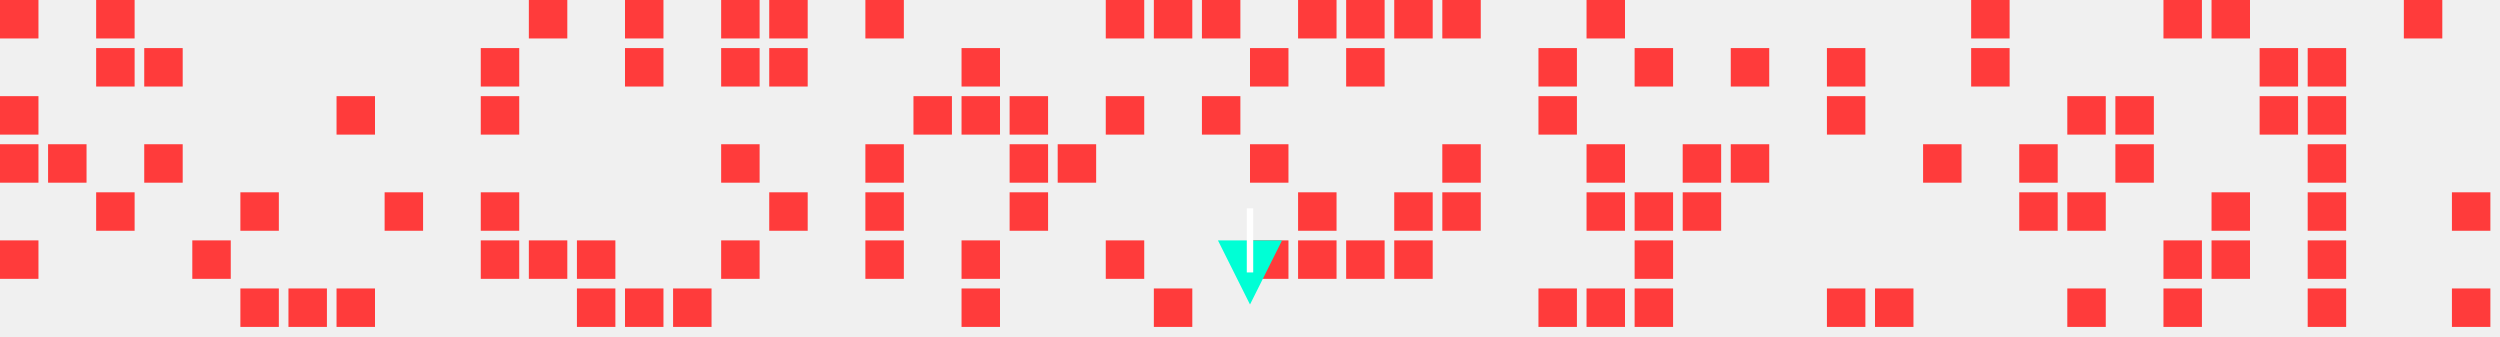
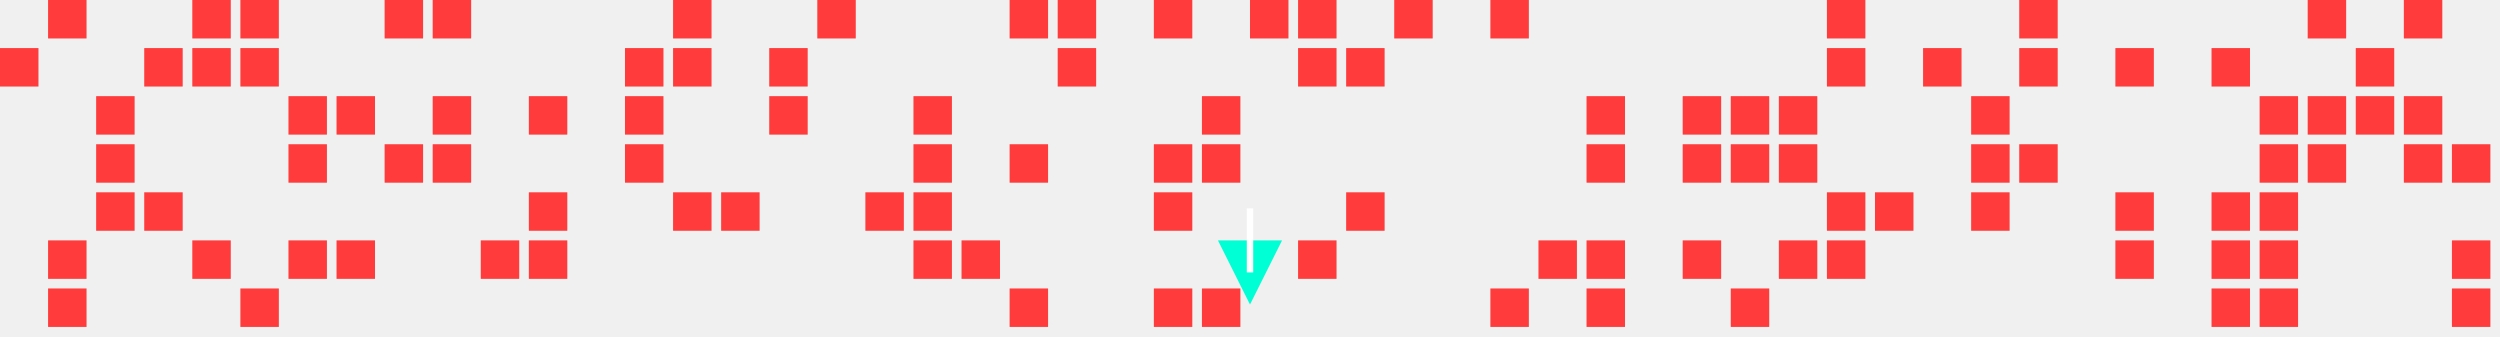
<svg xmlns="http://www.w3.org/2000/svg" width="780" height="105">
  <style>
.enemy { fill: #ff3b3b; }
.player { fill: #00ffd5; }
.bullet { fill: #fff; }
</style>
-   <rect class="enemy" x="0" y="0" width="12" height="12" />
-   <rect class="enemy" x="0" y="30" width="12" height="12" />
-   <rect class="enemy" x="0" y="45" width="12" height="12" />
-   <rect class="enemy" x="0" y="75" width="12" height="12" />
-   <rect class="enemy" x="15" y="45" width="12" height="12" />
-   <rect class="enemy" x="30" y="0" width="12" height="12" />
-   <rect class="enemy" x="30" y="15" width="12" height="12" />
+   <rect class="enemy" x="0" y="15" width="12" height="12" />
+   <rect class="enemy" x="15" y="0" width="12" height="12" />
+   <rect class="enemy" x="15" y="75" width="12" height="12" />
+   <rect class="enemy" x="15" y="90" width="12" height="12" />
+   <rect class="enemy" x="30" y="30" width="12" height="12" />
+   <rect class="enemy" x="30" y="45" width="12" height="12" />
  <rect class="enemy" x="30" y="60" width="12" height="12" />
  <rect class="enemy" x="45" y="15" width="12" height="12" />
-   <rect class="enemy" x="45" y="45" width="12" height="12" />
+   <rect class="enemy" x="45" y="60" width="12" height="12" />
+   <rect class="enemy" x="60" y="0" width="12" height="12" />
+   <rect class="enemy" x="60" y="15" width="12" height="12" />
  <rect class="enemy" x="60" y="75" width="12" height="12" />
-   <rect class="enemy" x="75" y="60" width="12" height="12" />
+   <rect class="enemy" x="75" y="0" width="12" height="12" />
+   <rect class="enemy" x="75" y="15" width="12" height="12" />
  <rect class="enemy" x="75" y="90" width="12" height="12" />
-   <rect class="enemy" x="90" y="90" width="12" height="12" />
+   <rect class="enemy" x="90" y="30" width="12" height="12" />
+   <rect class="enemy" x="90" y="45" width="12" height="12" />
+   <rect class="enemy" x="90" y="75" width="12" height="12" />
  <rect class="enemy" x="105" y="30" width="12" height="12" />
-   <rect class="enemy" x="105" y="90" width="12" height="12" />
-   <rect class="enemy" x="120" y="60" width="12" height="12" />
-   <rect class="enemy" x="150" y="15" width="12" height="12" />
-   <rect class="enemy" x="150" y="30" width="12" height="12" />
-   <rect class="enemy" x="150" y="60" width="12" height="12" />
+   <rect class="enemy" x="105" y="75" width="12" height="12" />
+   <rect class="enemy" x="120" y="0" width="12" height="12" />
+   <rect class="enemy" x="120" y="45" width="12" height="12" />
+   <rect class="enemy" x="135" y="0" width="12" height="12" />
+   <rect class="enemy" x="135" y="30" width="12" height="12" />
+   <rect class="enemy" x="135" y="45" width="12" height="12" />
  <rect class="enemy" x="150" y="75" width="12" height="12" />
-   <rect class="enemy" x="165" y="0" width="12" height="12" />
+   <rect class="enemy" x="165" y="30" width="12" height="12" />
+   <rect class="enemy" x="165" y="60" width="12" height="12" />
  <rect class="enemy" x="165" y="75" width="12" height="12" />
-   <rect class="enemy" x="180" y="75" width="12" height="12" />
-   <rect class="enemy" x="180" y="90" width="12" height="12" />
-   <rect class="enemy" x="195" y="0" width="12" height="12" />
  <rect class="enemy" x="195" y="15" width="12" height="12" />
-   <rect class="enemy" x="195" y="90" width="12" height="12" />
-   <rect class="enemy" x="210" y="90" width="12" height="12" />
-   <rect class="enemy" x="225" y="0" width="12" height="12" />
-   <rect class="enemy" x="225" y="15" width="12" height="12" />
-   <rect class="enemy" x="225" y="45" width="12" height="12" />
-   <rect class="enemy" x="225" y="75" width="12" height="12" />
-   <rect class="enemy" x="240" y="0" width="12" height="12" />
+   <rect class="enemy" x="195" y="30" width="12" height="12" />
+   <rect class="enemy" x="195" y="45" width="12" height="12" />
+   <rect class="enemy" x="210" y="0" width="12" height="12" />
+   <rect class="enemy" x="210" y="15" width="12" height="12" />
+   <rect class="enemy" x="210" y="60" width="12" height="12" />
+   <rect class="enemy" x="225" y="60" width="12" height="12" />
  <rect class="enemy" x="240" y="15" width="12" height="12" />
-   <rect class="enemy" x="240" y="60" width="12" height="12" />
-   <rect class="enemy" x="270" y="0" width="12" height="12" />
-   <rect class="enemy" x="270" y="45" width="12" height="12" />
+   <rect class="enemy" x="240" y="30" width="12" height="12" />
+   <rect class="enemy" x="255" y="0" width="12" height="12" />
  <rect class="enemy" x="270" y="60" width="12" height="12" />
-   <rect class="enemy" x="270" y="75" width="12" height="12" />
  <rect class="enemy" x="285" y="30" width="12" height="12" />
-   <rect class="enemy" x="300" y="15" width="12" height="12" />
-   <rect class="enemy" x="300" y="30" width="12" height="12" />
+   <rect class="enemy" x="285" y="45" width="12" height="12" />
+   <rect class="enemy" x="285" y="60" width="12" height="12" />
+   <rect class="enemy" x="285" y="75" width="12" height="12" />
  <rect class="enemy" x="300" y="75" width="12" height="12" />
-   <rect class="enemy" x="300" y="90" width="12" height="12" />
-   <rect class="enemy" x="315" y="30" width="12" height="12" />
+   <rect class="enemy" x="315" y="0" width="12" height="12" />
  <rect class="enemy" x="315" y="45" width="12" height="12" />
-   <rect class="enemy" x="315" y="60" width="12" height="12" />
-   <rect class="enemy" x="330" y="45" width="12" height="12" />
-   <rect class="enemy" x="345" y="0" width="12" height="12" />
-   <rect class="enemy" x="345" y="30" width="12" height="12" />
-   <rect class="enemy" x="345" y="75" width="12" height="12" />
+   <rect class="enemy" x="315" y="90" width="12" height="12" />
+   <rect class="enemy" x="330" y="0" width="12" height="12" />
+   <rect class="enemy" x="330" y="15" width="12" height="12" />
  <rect class="enemy" x="360" y="0" width="12" height="12" />
+   <rect class="enemy" x="360" y="45" width="12" height="12" />
+   <rect class="enemy" x="360" y="60" width="12" height="12" />
  <rect class="enemy" x="360" y="90" width="12" height="12" />
-   <rect class="enemy" x="375" y="0" width="12" height="12" />
  <rect class="enemy" x="375" y="30" width="12" height="12" />
-   <rect class="enemy" x="390" y="15" width="12" height="12" />
-   <rect class="enemy" x="390" y="45" width="12" height="12" />
-   <rect class="enemy" x="390" y="75" width="12" height="12" />
+   <rect class="enemy" x="375" y="45" width="12" height="12" />
+   <rect class="enemy" x="375" y="90" width="12" height="12" />
+   <rect class="enemy" x="390" y="0" width="12" height="12" />
  <rect class="enemy" x="405" y="0" width="12" height="12" />
-   <rect class="enemy" x="405" y="60" width="12" height="12" />
+   <rect class="enemy" x="405" y="15" width="12" height="12" />
  <rect class="enemy" x="405" y="75" width="12" height="12" />
-   <rect class="enemy" x="420" y="0" width="12" height="12" />
  <rect class="enemy" x="420" y="15" width="12" height="12" />
-   <rect class="enemy" x="420" y="75" width="12" height="12" />
+   <rect class="enemy" x="420" y="60" width="12" height="12" />
  <rect class="enemy" x="435" y="0" width="12" height="12" />
-   <rect class="enemy" x="435" y="60" width="12" height="12" />
-   <rect class="enemy" x="435" y="75" width="12" height="12" />
-   <rect class="enemy" x="450" y="0" width="12" height="12" />
-   <rect class="enemy" x="450" y="45" width="12" height="12" />
-   <rect class="enemy" x="450" y="60" width="12" height="12" />
-   <rect class="enemy" x="480" y="15" width="12" height="12" />
-   <rect class="enemy" x="480" y="30" width="12" height="12" />
-   <rect class="enemy" x="480" y="90" width="12" height="12" />
-   <rect class="enemy" x="495" y="0" width="12" height="12" />
+   <rect class="enemy" x="465" y="0" width="12" height="12" />
+   <rect class="enemy" x="465" y="90" width="12" height="12" />
+   <rect class="enemy" x="480" y="75" width="12" height="12" />
+   <rect class="enemy" x="495" y="30" width="12" height="12" />
  <rect class="enemy" x="495" y="45" width="12" height="12" />
-   <rect class="enemy" x="495" y="60" width="12" height="12" />
+   <rect class="enemy" x="495" y="75" width="12" height="12" />
  <rect class="enemy" x="495" y="90" width="12" height="12" />
-   <rect class="enemy" x="510" y="15" width="12" height="12" />
-   <rect class="enemy" x="510" y="60" width="12" height="12" />
-   <rect class="enemy" x="510" y="75" width="12" height="12" />
-   <rect class="enemy" x="510" y="90" width="12" height="12" />
+   <rect class="enemy" x="525" y="30" width="12" height="12" />
  <rect class="enemy" x="525" y="45" width="12" height="12" />
-   <rect class="enemy" x="525" y="60" width="12" height="12" />
-   <rect class="enemy" x="540" y="15" width="12" height="12" />
+   <rect class="enemy" x="525" y="75" width="12" height="12" />
+   <rect class="enemy" x="540" y="30" width="12" height="12" />
  <rect class="enemy" x="540" y="45" width="12" height="12" />
+   <rect class="enemy" x="540" y="90" width="12" height="12" />
+   <rect class="enemy" x="555" y="30" width="12" height="12" />
+   <rect class="enemy" x="555" y="45" width="12" height="12" />
+   <rect class="enemy" x="555" y="75" width="12" height="12" />
+   <rect class="enemy" x="570" y="0" width="12" height="12" />
  <rect class="enemy" x="570" y="15" width="12" height="12" />
-   <rect class="enemy" x="570" y="30" width="12" height="12" />
-   <rect class="enemy" x="570" y="90" width="12" height="12" />
-   <rect class="enemy" x="585" y="90" width="12" height="12" />
-   <rect class="enemy" x="600" y="45" width="12" height="12" />
-   <rect class="enemy" x="615" y="0" width="12" height="12" />
-   <rect class="enemy" x="615" y="15" width="12" height="12" />
+   <rect class="enemy" x="570" y="60" width="12" height="12" />
+   <rect class="enemy" x="570" y="75" width="12" height="12" />
+   <rect class="enemy" x="585" y="60" width="12" height="12" />
+   <rect class="enemy" x="600" y="15" width="12" height="12" />
+   <rect class="enemy" x="615" y="30" width="12" height="12" />
+   <rect class="enemy" x="615" y="45" width="12" height="12" />
+   <rect class="enemy" x="615" y="60" width="12" height="12" />
+   <rect class="enemy" x="630" y="0" width="12" height="12" />
+   <rect class="enemy" x="630" y="15" width="12" height="12" />
  <rect class="enemy" x="630" y="45" width="12" height="12" />
-   <rect class="enemy" x="630" y="60" width="12" height="12" />
-   <rect class="enemy" x="645" y="30" width="12" height="12" />
-   <rect class="enemy" x="645" y="60" width="12" height="12" />
-   <rect class="enemy" x="645" y="90" width="12" height="12" />
-   <rect class="enemy" x="660" y="30" width="12" height="12" />
-   <rect class="enemy" x="660" y="45" width="12" height="12" />
-   <rect class="enemy" x="675" y="0" width="12" height="12" />
-   <rect class="enemy" x="675" y="75" width="12" height="12" />
-   <rect class="enemy" x="675" y="90" width="12" height="12" />
-   <rect class="enemy" x="690" y="0" width="12" height="12" />
+   <rect class="enemy" x="660" y="15" width="12" height="12" />
+   <rect class="enemy" x="660" y="60" width="12" height="12" />
+   <rect class="enemy" x="660" y="75" width="12" height="12" />
+   <rect class="enemy" x="690" y="15" width="12" height="12" />
  <rect class="enemy" x="690" y="60" width="12" height="12" />
  <rect class="enemy" x="690" y="75" width="12" height="12" />
-   <rect class="enemy" x="705" y="15" width="12" height="12" />
+   <rect class="enemy" x="690" y="90" width="12" height="12" />
  <rect class="enemy" x="705" y="30" width="12" height="12" />
-   <rect class="enemy" x="720" y="15" width="12" height="12" />
+   <rect class="enemy" x="705" y="45" width="12" height="12" />
+   <rect class="enemy" x="705" y="60" width="12" height="12" />
+   <rect class="enemy" x="705" y="75" width="12" height="12" />
+   <rect class="enemy" x="705" y="90" width="12" height="12" />
+   <rect class="enemy" x="720" y="0" width="12" height="12" />
  <rect class="enemy" x="720" y="30" width="12" height="12" />
  <rect class="enemy" x="720" y="45" width="12" height="12" />
-   <rect class="enemy" x="720" y="60" width="12" height="12" />
-   <rect class="enemy" x="720" y="75" width="12" height="12" />
-   <rect class="enemy" x="720" y="90" width="12" height="12" />
+   <rect class="enemy" x="735" y="15" width="12" height="12" />
+   <rect class="enemy" x="735" y="30" width="12" height="12" />
  <rect class="enemy" x="750" y="0" width="12" height="12" />
-   <rect class="enemy" x="765" y="60" width="12" height="12" />
+   <rect class="enemy" x="750" y="30" width="12" height="12" />
+   <rect class="enemy" x="750" y="45" width="12" height="12" />
+   <rect class="enemy" x="765" y="45" width="12" height="12" />
+   <rect class="enemy" x="765" y="75" width="12" height="12" />
  <rect class="enemy" x="765" y="90" width="12" height="12" />
  <polygon class="player" points=" 390,95 380,75 400,75 " />
  <rect class="bullet" x="389" y="65" width="2" height="20">
    <animate attributeName="y" values="65;0" dur="1s" repeatCount="indefinite" />
  </rect>
</svg>
